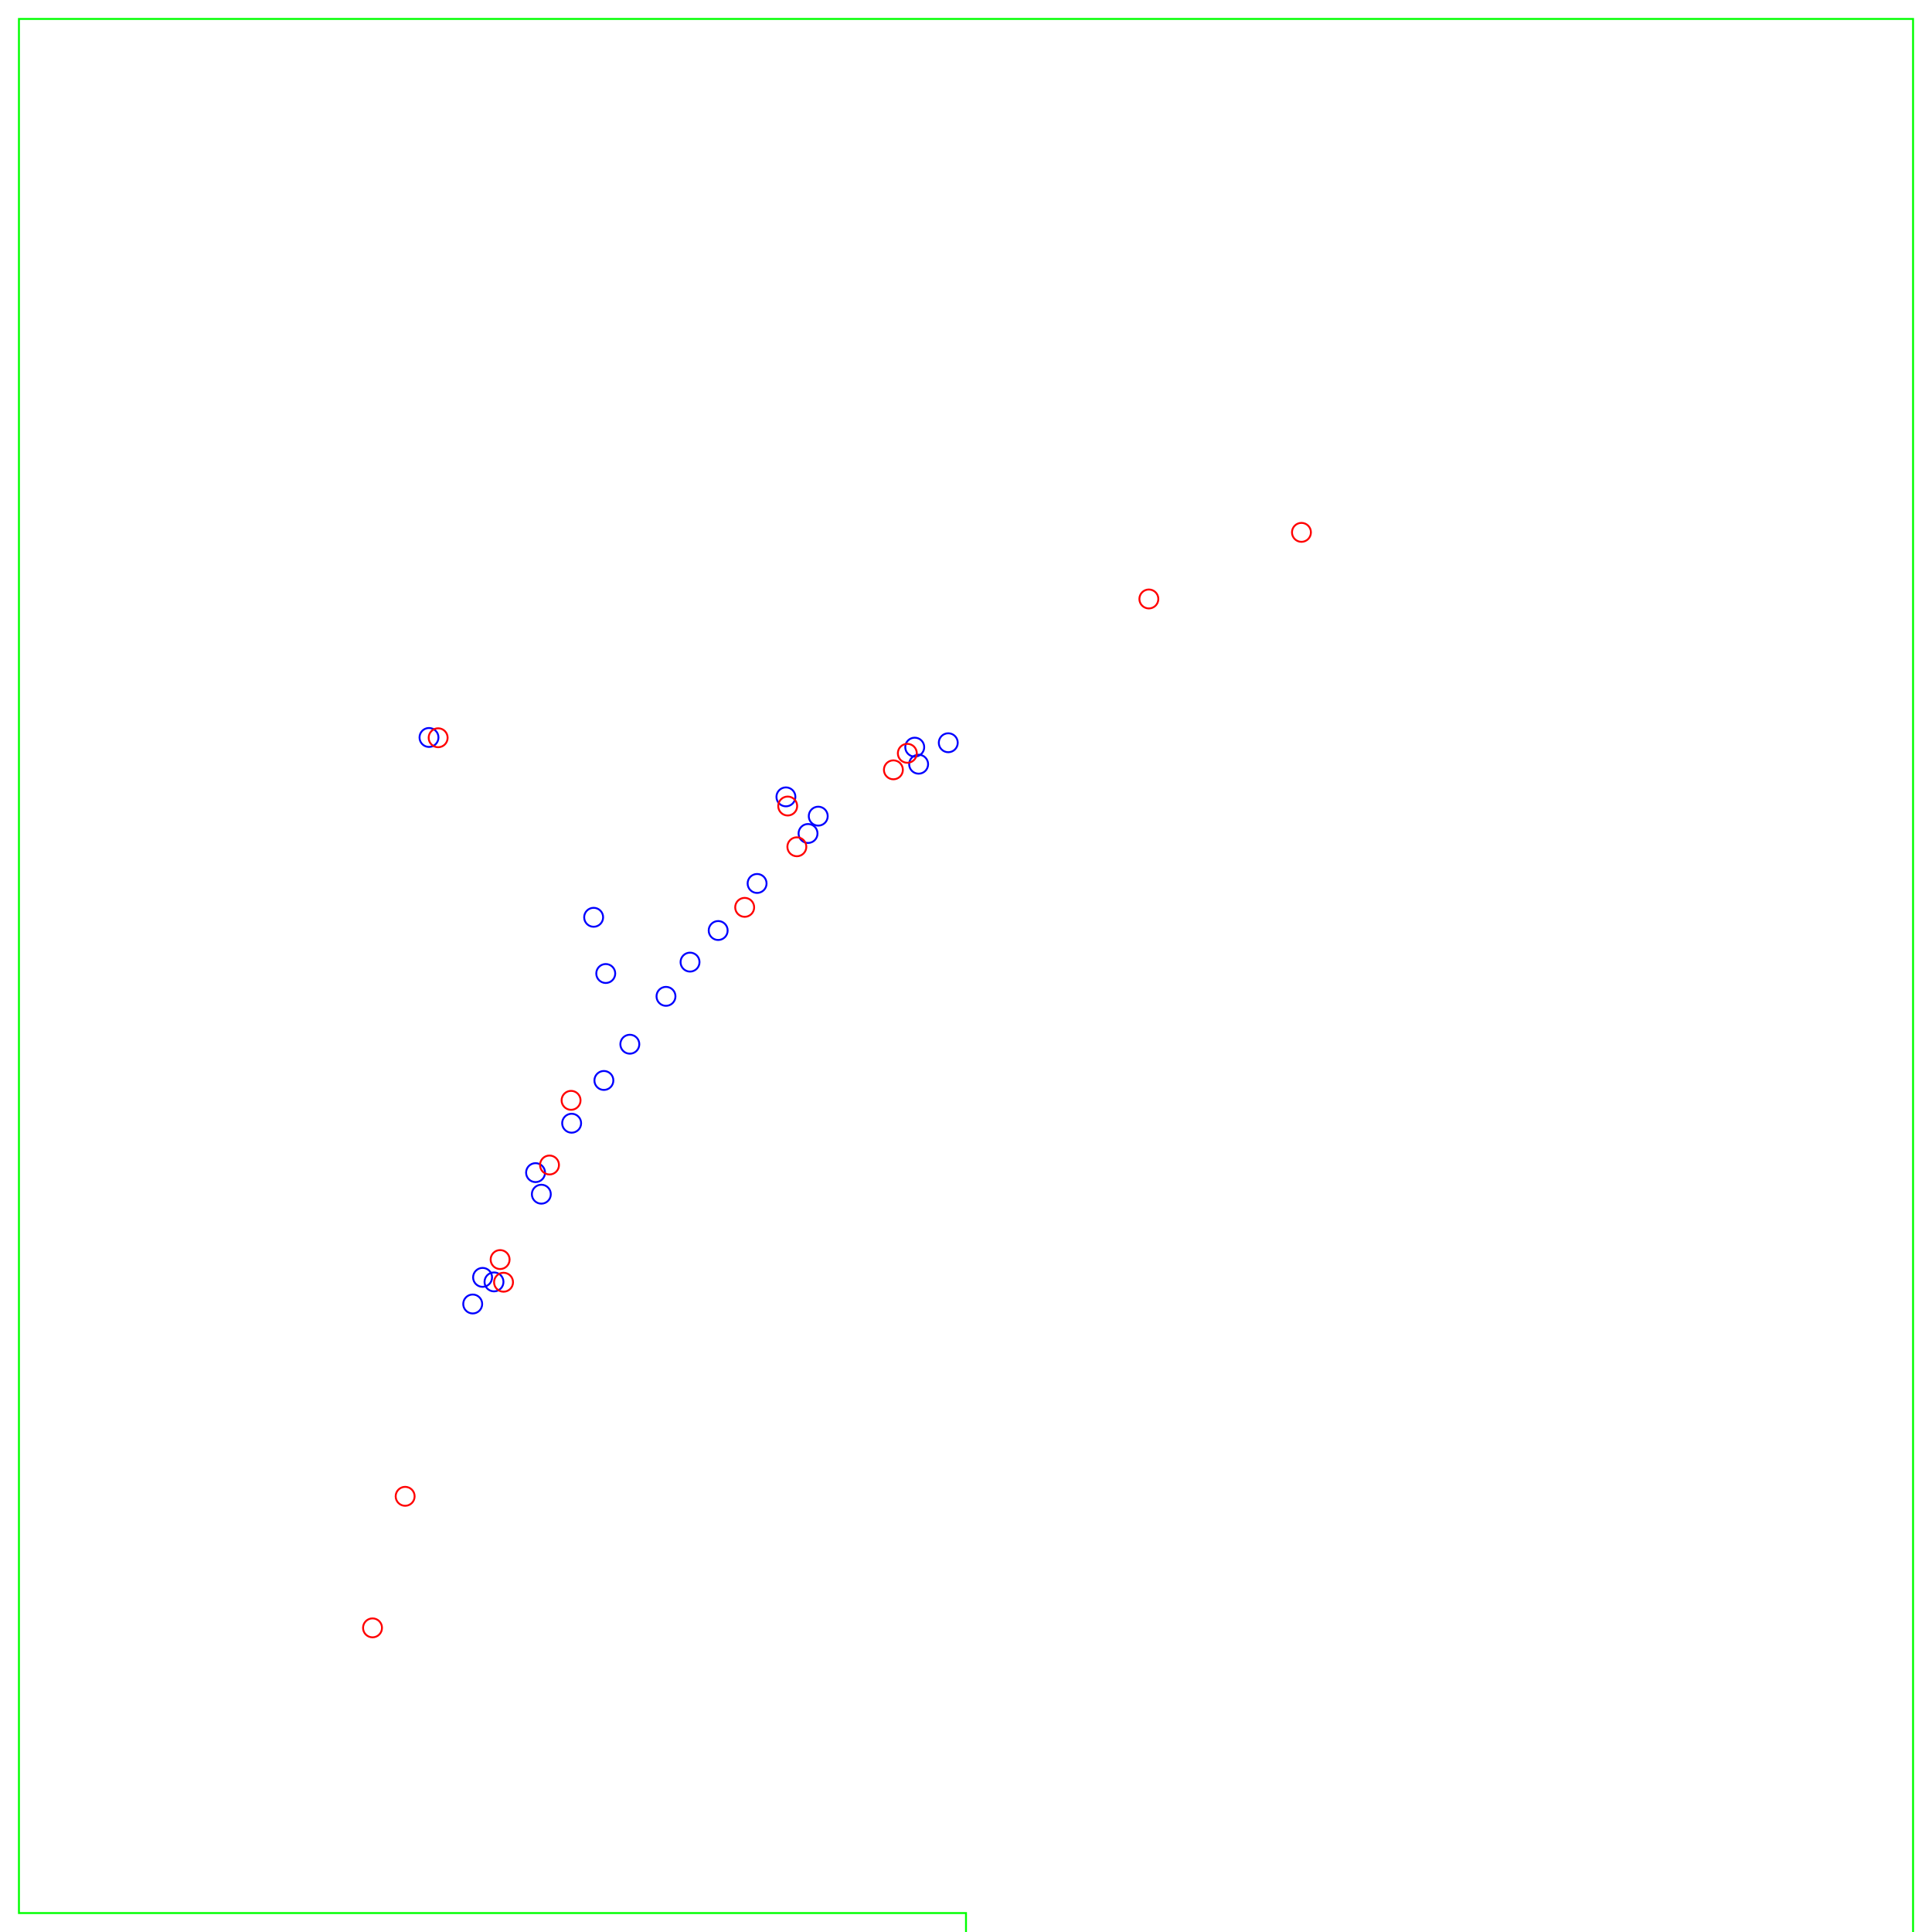
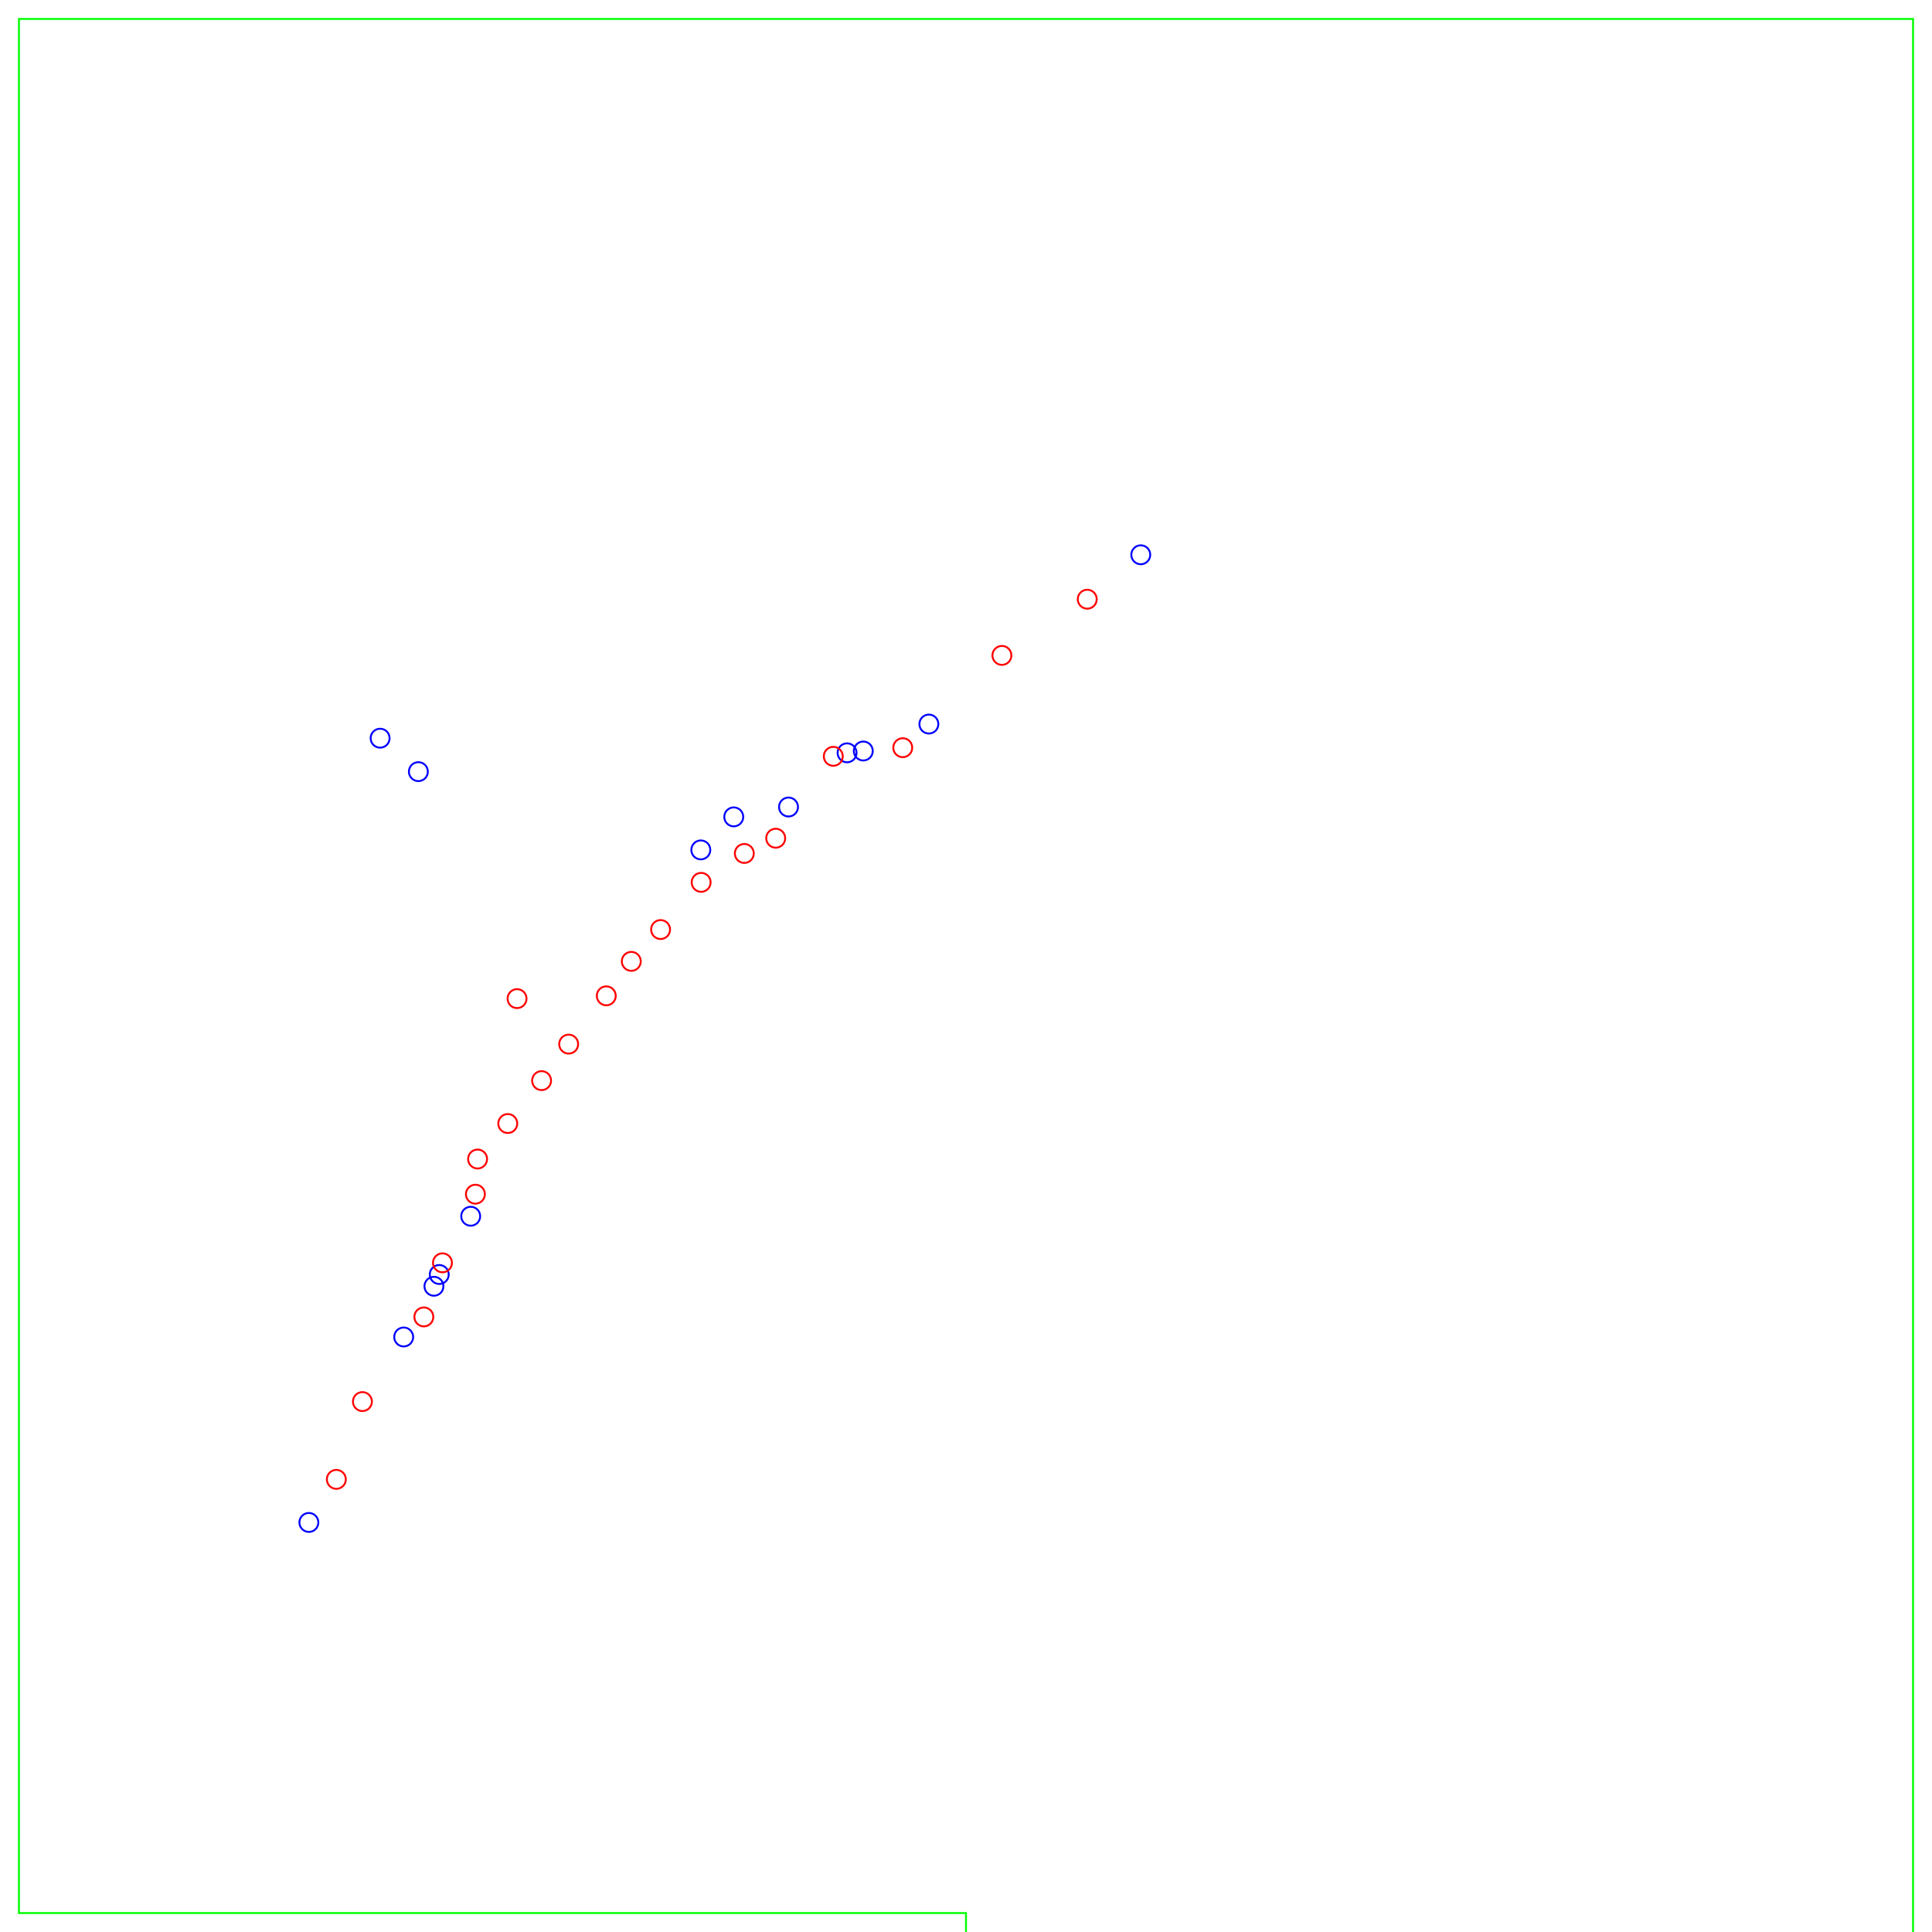
<svg xmlns="http://www.w3.org/2000/svg" viewBox="0 0 1020 1020">
  <polygon points="10,10 1010,10 1010,1210 10,1210 10,1110 510,1110 510,1010 10,1010" fill="none" stroke="lime" />
-   <circle cx="226.486" cy="389.345" r="5" fill="none" stroke="blue" />
-   <circle cx="414.927" cy="420.709" r="5" fill="none" stroke="blue" />
-   <circle cx="260.808" cy="676.778" r="5" fill="none" stroke="blue" />
-   <circle cx="484.992" cy="403.463" r="5" fill="none" stroke="blue" />
-   <circle cx="313.414" cy="484.283" r="5" fill="none" stroke="blue" />
-   <circle cx="351.608" cy="526.021" r="5" fill="none" stroke="blue" />
-   <circle cx="332.521" cy="551.293" r="5" fill="none" stroke="blue" />
-   <circle cx="364.303" cy="507.945" r="5" fill="none" stroke="blue" />
-   <circle cx="318.824" cy="570.427" r="5" fill="none" stroke="blue" />
-   <circle cx="379.161" cy="491.267" r="5" fill="none" stroke="blue" />
-   <circle cx="301.798" cy="593.002" r="5" fill="none" stroke="blue" />
-   <circle cx="399.708" cy="466.423" r="5" fill="none" stroke="blue" />
-   <circle cx="285.798" cy="630.475" r="5" fill="none" stroke="blue" />
-   <circle cx="431.991" cy="430.891" r="5" fill="none" stroke="blue" />
-   <circle cx="249.565" cy="688.443" r="5" fill="none" stroke="blue" />
-   <circle cx="500.638" cy="392.135" r="5" fill="none" stroke="blue" />
-   <circle cx="282.755" cy="619.091" r="5" fill="none" stroke="blue" />
-   <circle cx="426.604" cy="440.039" r="5" fill="none" stroke="blue" />
-   <circle cx="254.781" cy="674.391" r="5" fill="none" stroke="blue" />
-   <circle cx="482.934" cy="394.461" r="5" fill="none" stroke="blue" />
-   <circle cx="319.807" cy="513.963" r="5" fill="none" stroke="blue" />
-   <circle cx="231.319" cy="389.501" r="5" fill="none" stroke="red" />
-   <circle cx="415.861" cy="425.542" r="5" fill="none" stroke="red" />
-   <circle cx="265.845" cy="676.955" r="5" fill="none" stroke="red" />
-   <circle cx="479.023" cy="397.711" r="5" fill="none" stroke="red" />
-   <circle cx="196.676" cy="859.432" r="5" fill="none" stroke="red" />
-   <circle cx="687.104" cy="281.06" r="5" fill="none" stroke="red" />
-   <circle cx="301.495" cy="580.927" r="5" fill="none" stroke="red" />
-   <circle cx="393.151" cy="479.036" r="5" fill="none" stroke="red" />
-   <circle cx="290.111" cy="615.065" r="5" fill="none" stroke="red" />
-   <circle cx="420.7" cy="447.057" r="5" fill="none" stroke="red" />
-   <circle cx="264.035" cy="664.987" r="5" fill="none" stroke="red" />
-   <circle cx="471.667" cy="406.432" r="5" fill="none" stroke="red" />
-   <circle cx="213.898" cy="789.982" r="5" fill="none" stroke="red" />
-   <circle cx="606.543" cy="316.227" r="5" fill="none" stroke="red" />
+   <circle cx="200.681" cy="389.732" r="5" fill="none" stroke="blue" />
+   <circle cx="387.39" cy="431.272" r="5" fill="none" stroke="blue" />
+   <circle cx="231.905" cy="672.87" r="5" fill="none" stroke="blue" />
+   <circle cx="447.212" cy="397.453" r="5" fill="none" stroke="blue" />
+   <circle cx="163.07" cy="803.775" r="5" fill="none" stroke="blue" />
+   <circle cx="602.271" cy="292.894" r="5" fill="none" stroke="blue" />
+   <circle cx="213.13" cy="705.859" r="5" fill="none" stroke="blue" />
+   <circle cx="490.4" cy="382.266" r="5" fill="none" stroke="blue" />
+   <circle cx="229.095" cy="679.078" r="5" fill="none" stroke="blue" />
+   <circle cx="455.775" cy="396.493" r="5" fill="none" stroke="blue" />
+   <circle cx="220.882" cy="407.388" r="5" fill="none" stroke="blue" />
+   <circle cx="369.997" cy="448.707" r="5" fill="none" stroke="blue" />
+   <circle cx="248.51" cy="642.113" r="5" fill="none" stroke="blue" />
+   <circle cx="416.295" cy="426.06" r="5" fill="none" stroke="blue" />
+   <circle cx="272.981" cy="527.219" r="5" fill="none" stroke="red" />
+   <circle cx="320.087" cy="525.752" r="5" fill="none" stroke="red" />
+   <circle cx="300.23" cy="551.247" r="5" fill="none" stroke="red" />
+   <circle cx="333.294" cy="507.552" r="5" fill="none" stroke="red" />
+   <circle cx="285.938" cy="570.513" r="5" fill="none" stroke="red" />
+   <circle cx="348.759" cy="490.754" r="5" fill="none" stroke="red" />
+   <circle cx="268.08" cy="593.165" r="5" fill="none" stroke="red" />
+   <circle cx="370.168" cy="465.837" r="5" fill="none" stroke="red" />
+   <circle cx="250.993" cy="630.476" r="5" fill="none" stroke="red" />
+   <circle cx="409.537" cy="442.532" r="5" fill="none" stroke="red" />
+   <circle cx="223.769" cy="695.265" r="5" fill="none" stroke="red" />
+   <circle cx="476.611" cy="394.745" r="5" fill="none" stroke="red" />
+   <circle cx="252.144" cy="611.907" r="5" fill="none" stroke="red" />
+   <circle cx="392.958" cy="450.58" r="5" fill="none" stroke="red" />
+   <circle cx="233.605" cy="666.713" r="5" fill="none" stroke="red" />
+   <circle cx="439.939" cy="399.298" r="5" fill="none" stroke="red" />
+   <circle cx="177.572" cy="781.03" r="5" fill="none" stroke="red" />
+   <circle cx="574.014" cy="316.348" r="5" fill="none" stroke="red" />
+   <circle cx="191.343" cy="739.965" r="5" fill="none" stroke="red" />
+   <circle cx="528.957" cy="346.015" r="5" fill="none" stroke="red" />
  <text x=" 530" y=" 1110" fill="none" font-size="2em" stroke="red">4</text>
</svg>
